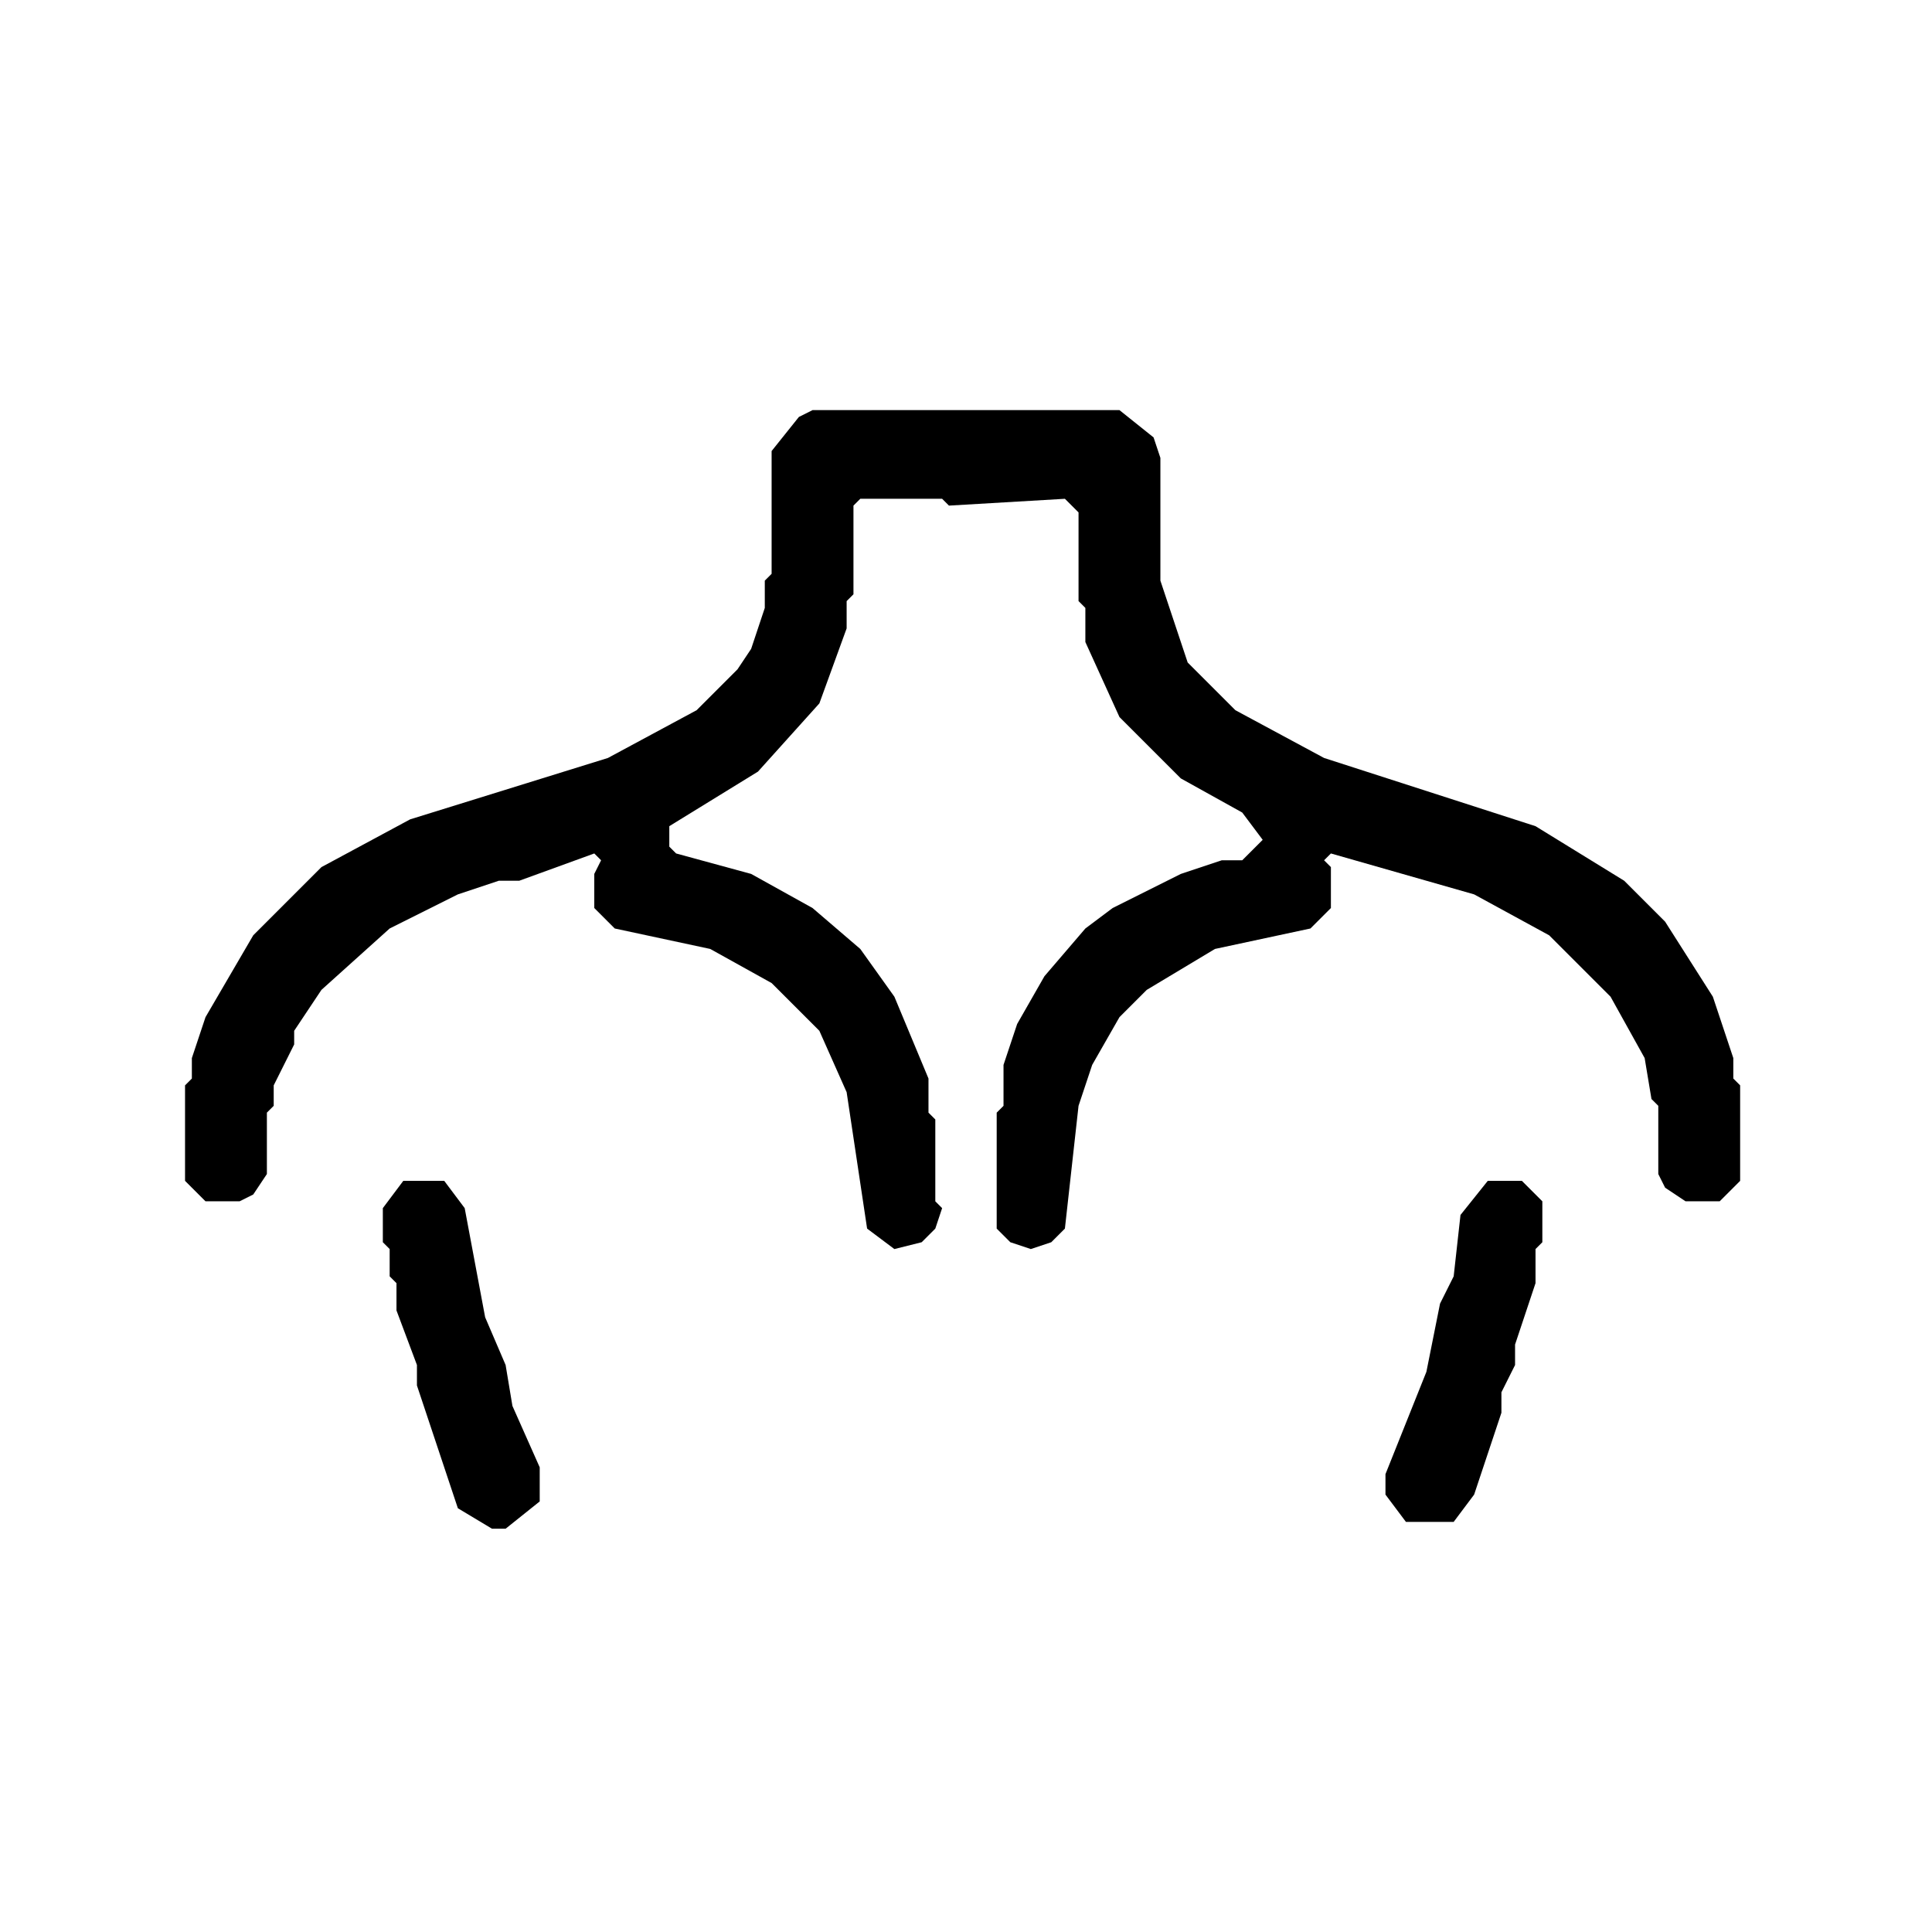
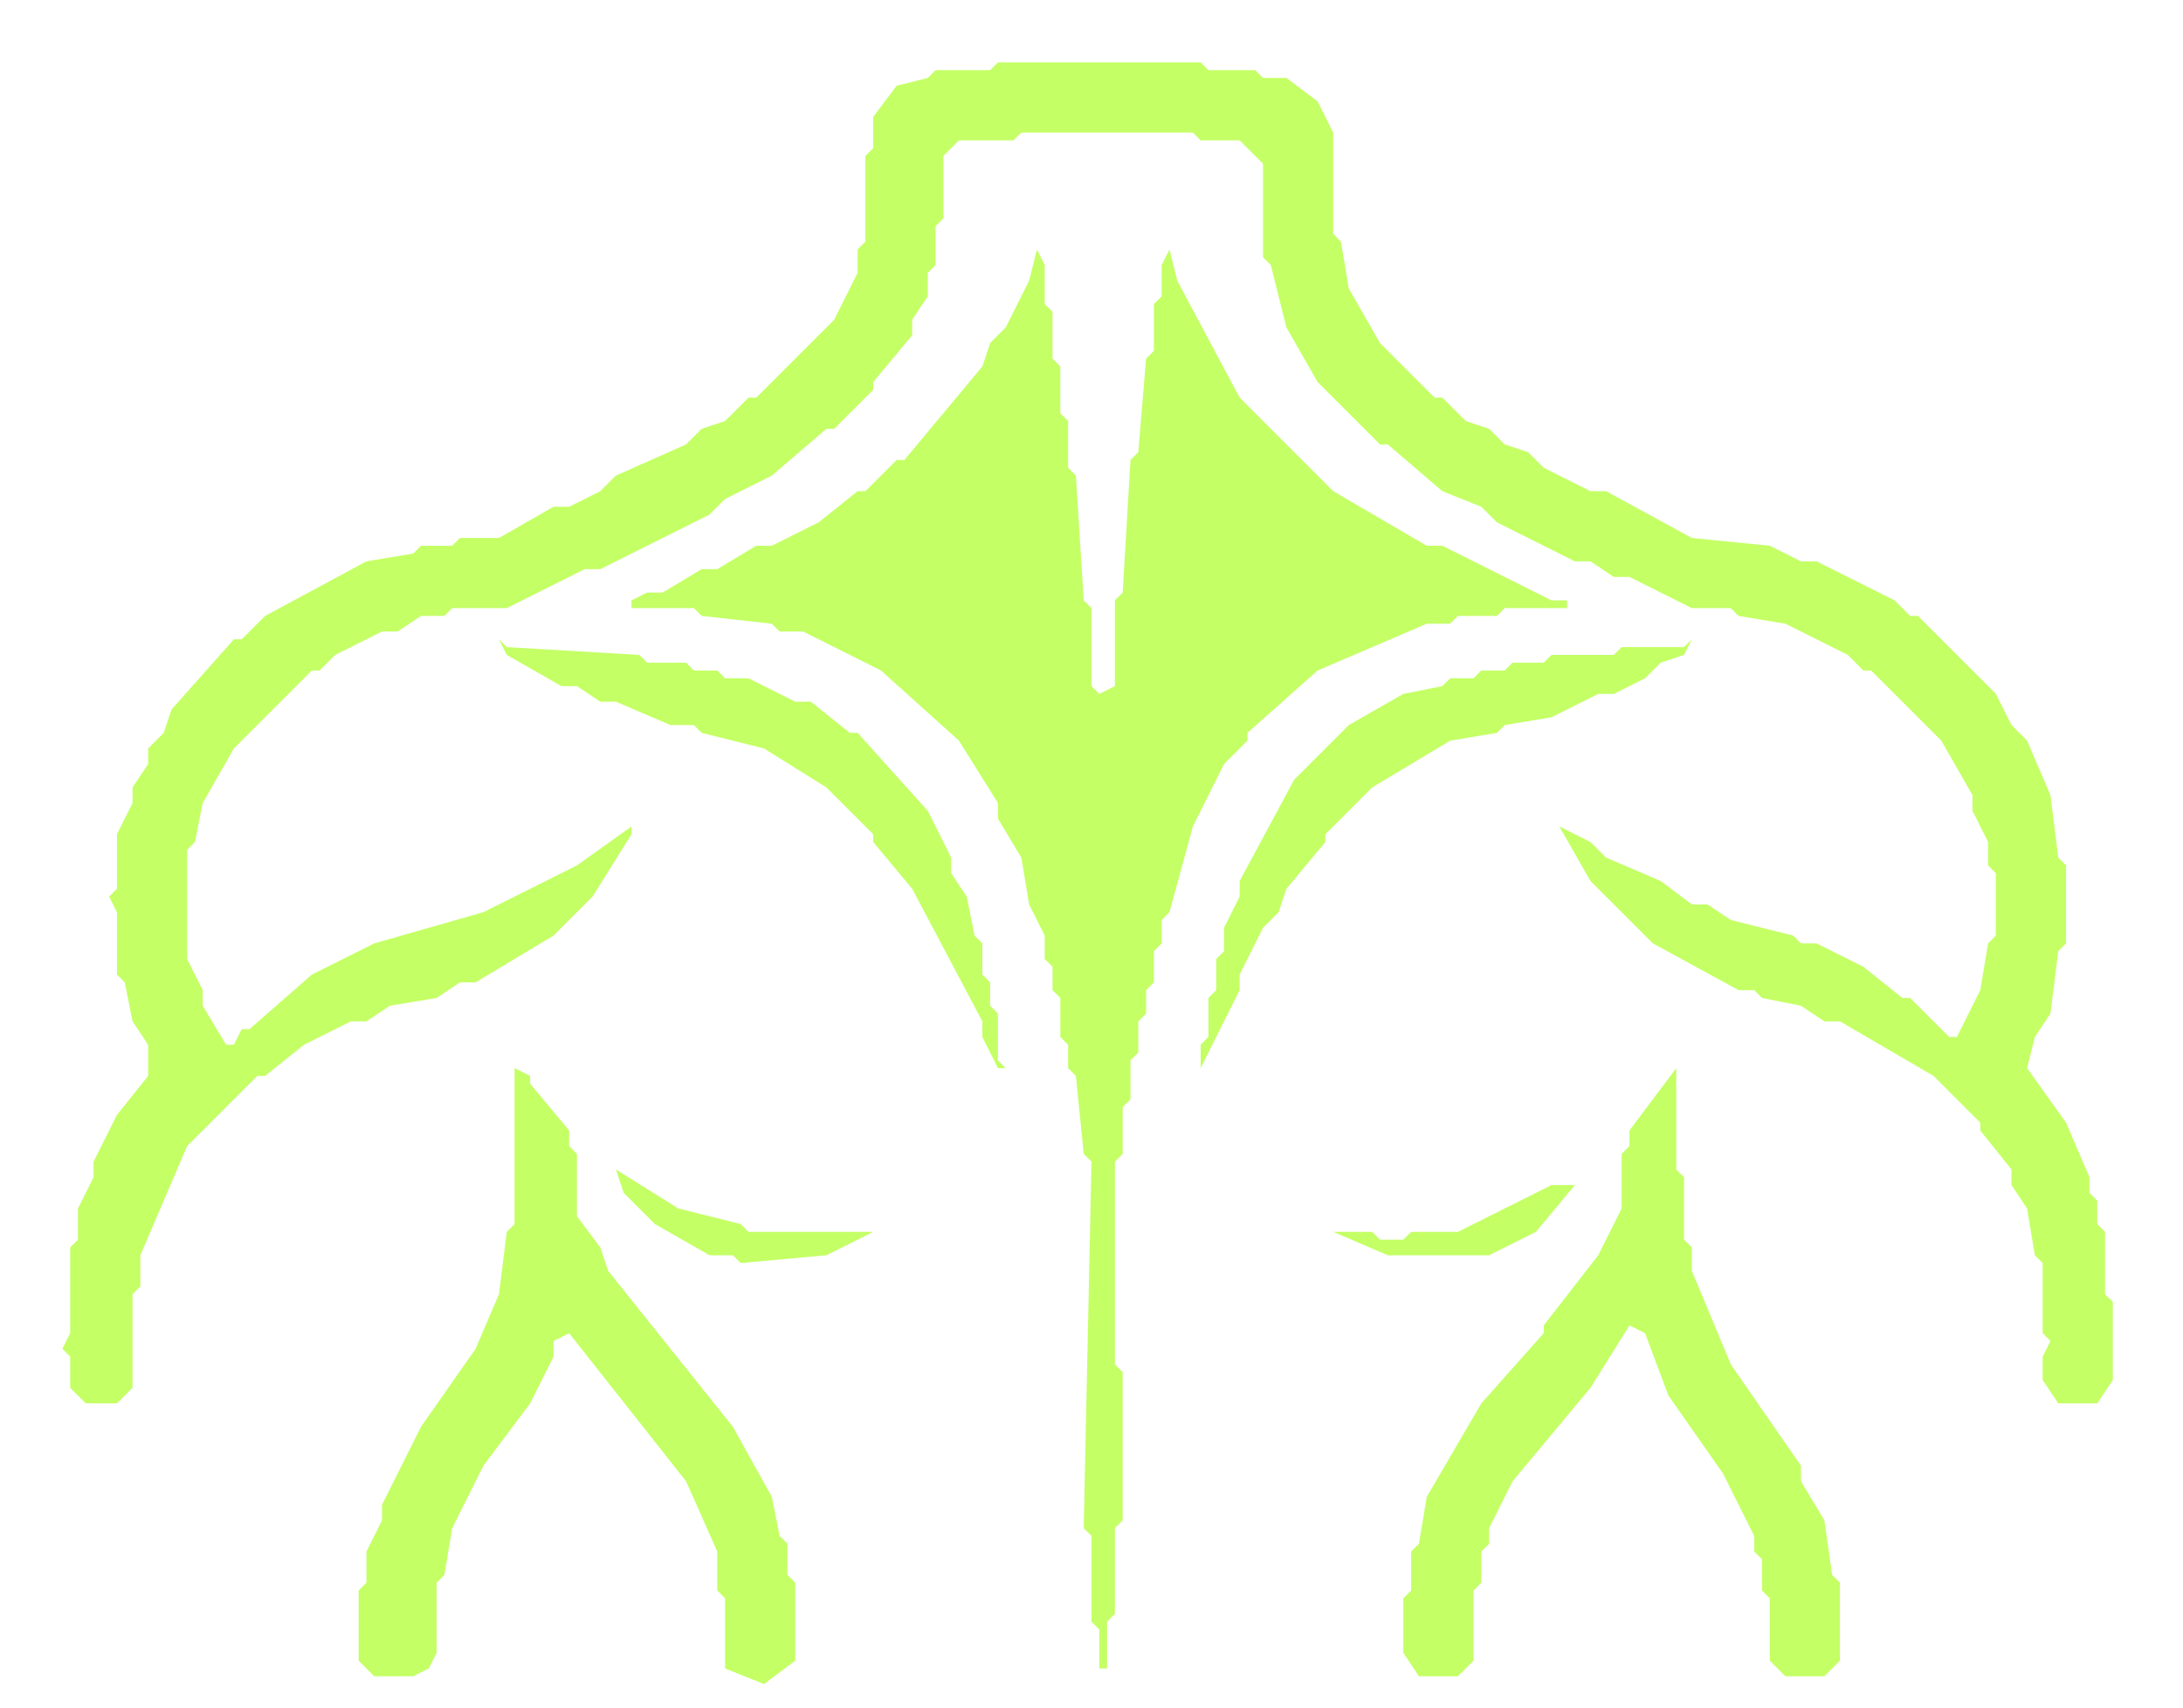
- <svg xmlns="http://www.w3.org/2000/svg" viewBox="0 0 256 256" width="256" height="256" role="img" aria-label="Trapèzes">
-   <g fill="currentColor" fill-rule="evenodd" transform="translate(20 49.8243) scale(0.903766)">
-     <path d="M 201 118 L 196 118 L 192 123 L 191 132 L 189 136 L 187 146 L 181 161 L 181 164 L 184 168 L 191 168 L 194 164 L 198 152 L 198 149 L 200 145 L 200 142 L 203 133 L 203 128 L 204 127 L 204 121 Z" />
-     <path d="M 37 118 L 34 122 L 34 127 L 35 128 L 35 132 L 36 133 L 36 137 L 39 145 L 39 148 L 45 166 L 50 169 L 52 169 L 57 165 L 57 160 L 53 151 L 52 145 L 49 138 L 46 122 L 43 118 Z" />
-     <path d="M 5 104 L 5 118 L 8 121 L 13 121 L 15 120 L 17 117 L 17 108 L 18 107 L 18 104 L 21 98 L 21 96 L 25 90 L 35 81 L 45 76 L 51 74 L 54 74 L 65 70 L 66 71 L 65 73 L 65 78 L 68 81 L 82 84 L 91 89 L 98 96 L 102 105 L 105 125 L 109 128 L 113 127 L 115 125 L 116 122 L 115 121 L 115 109 L 114 108 L 114 103 L 109 91 L 104 84 L 97 78 L 88 73 L 77 70 L 76 69 L 76 66 L 89 58 L 98 48 L 102 37 L 102 33 L 103 32 L 103 19 L 104 18 L 116 18 L 117 19 L 134 18 L 136 20 L 136 33 L 137 34 L 137 39 L 142 50 L 151 59 L 160 64 L 163 68 L 160 71 L 157 71 L 151 73 L 141 78 L 137 81 L 131 88 L 127 95 L 125 101 L 125 107 L 124 108 L 124 125 L 126 127 L 129 128 L 132 127 L 134 125 L 136 107 L 138 101 L 142 94 L 146 90 L 156 84 L 170 81 L 173 78 L 173 72 L 172 71 L 173 70 L 194 76 L 205 82 L 214 91 L 219 100 L 220 106 L 221 107 L 221 117 L 222 119 L 225 121 L 230 121 L 233 118 L 233 104 L 232 103 L 232 100 L 229 91 L 222 80 L 216 74 L 203 66 L 172 56 L 159 49 L 152 42 L 148 30 L 148 12 L 147 9 L 142 5 L 97 5 L 95 6 L 91 11 L 91 29 L 90 30 L 90 34 L 88 40 L 86 43 L 80 49 L 67 56 L 38 65 L 25 72 L 15 82 L 8 94 L 6 100 L 6 103 Z" />
-   </g>
+ <svg xmlns="http://www.w3.org/2000/svg" viewBox="0 0 280 219" width="280" height="219">
+   <path fill="#C4FF65" fill-rule="evenodd" d="M 202 152 L 199 152 L 187 158 L 181 158 L 180 159 L 177 159 L 176 158 L 171 158 L 178 161 L 191 161 L 197 158 Z M 79 150 L 80 153 L 84 157 L 91 161 L 94 161 L 95 162 L 106 161 L 112 158 L 96 158 L 95 157 L 87 155 Z M 215 137 L 209 145 L 209 147 L 208 148 L 208 155 L 205 161 L 198 170 L 198 171 L 190 180 L 183 192 L 182 198 L 181 199 L 181 204 L 180 205 L 180 212 L 182 215 L 187 215 L 189 213 L 189 204 L 190 203 L 190 199 L 191 198 L 191 196 L 194 190 L 204 178 L 209 170 L 211 171 L 214 179 L 221 189 L 225 197 L 225 199 L 226 200 L 226 204 L 227 205 L 227 213 L 229 215 L 234 215 L 236 213 L 236 203 L 235 202 L 234 195 L 231 190 L 231 188 L 222 175 L 217 163 L 217 160 L 216 159 L 216 151 L 215 150 Z M 66 137 L 66 157 L 65 158 L 64 166 L 61 173 L 54 183 L 49 193 L 49 195 L 47 199 L 47 203 L 46 204 L 46 213 L 48 215 L 53 215 L 55 214 L 56 212 L 56 203 L 57 202 L 58 196 L 62 188 L 68 180 L 71 174 L 71 172 L 73 171 L 88 190 L 92 199 L 92 204 L 93 205 L 93 214 L 98 216 L 102 213 L 102 203 L 101 202 L 101 198 L 100 197 L 99 192 L 94 183 L 78 163 L 77 160 L 74 156 L 74 148 L 73 147 L 73 145 L 68 139 L 68 138 Z M 217 82 L 216 83 L 208 83 L 207 84 L 199 84 L 198 85 L 194 85 L 193 86 L 190 86 L 189 87 L 186 87 L 185 88 L 180 89 L 173 93 L 166 100 L 159 113 L 159 115 L 157 119 L 157 122 L 156 123 L 156 127 L 155 128 L 155 133 L 154 134 L 154 137 L 159 127 L 159 125 L 162 119 L 164 117 L 165 114 L 170 108 L 170 107 L 176 101 L 186 95 L 192 94 L 193 93 L 199 92 L 205 89 L 207 89 L 211 87 L 213 85 L 216 84 Z M 64 82 L 65 84 L 72 88 L 74 88 L 77 90 L 79 90 L 86 93 L 89 93 L 90 94 L 98 96 L 106 101 L 112 107 L 112 108 L 117 114 L 126 131 L 126 133 L 128 137 L 129 137 L 128 136 L 128 130 L 127 129 L 127 126 L 126 125 L 126 121 L 125 120 L 124 115 L 122 112 L 122 110 L 119 104 L 110 94 L 109 94 L 104 90 L 102 90 L 96 87 L 93 87 L 92 86 L 89 86 L 88 85 L 83 85 L 82 84 L 65 83 Z M 133 32 L 132 36 L 129 42 L 127 44 L 126 47 L 116 59 L 115 59 L 111 63 L 110 63 L 105 67 L 99 70 L 97 70 L 92 73 L 90 73 L 85 76 L 83 76 L 81 77 L 81 78 L 89 78 L 90 79 L 99 80 L 100 81 L 103 81 L 113 86 L 123 95 L 128 103 L 128 105 L 131 110 L 132 116 L 134 120 L 134 123 L 135 124 L 135 127 L 136 128 L 136 133 L 137 134 L 137 137 L 138 138 L 139 148 L 140 149 L 139 196 L 140 197 L 140 208 L 141 209 L 141 214 L 142 214 L 142 208 L 143 207 L 143 196 L 144 195 L 144 176 L 143 175 L 143 149 L 144 148 L 144 142 L 145 141 L 145 136 L 146 135 L 146 131 L 147 130 L 147 127 L 148 126 L 148 122 L 149 121 L 149 118 L 150 117 L 153 106 L 157 98 L 160 95 L 160 94 L 169 86 L 183 80 L 186 80 L 187 79 L 192 79 L 193 78 L 201 78 L 201 77 L 199 77 L 185 70 L 183 70 L 171 63 L 159 51 L 151 36 L 150 32 L 149 34 L 149 38 L 148 39 L 148 45 L 147 46 L 146 58 L 145 59 L 144 76 L 143 77 L 143 88 L 141 89 L 140 88 L 140 78 L 139 77 L 138 61 L 137 60 L 137 54 L 136 53 L 136 47 L 135 46 L 135 40 L 134 39 L 134 34 Z M 15 107 L 15 114 L 14 115 L 15 117 L 15 125 L 16 126 L 17 131 L 19 134 L 19 138 L 15 143 L 12 149 L 12 151 L 10 155 L 10 159 L 9 160 L 9 171 L 8 173 L 9 174 L 9 178 L 11 180 L 15 180 L 17 178 L 17 166 L 18 165 L 18 161 L 24 147 L 33 138 L 34 138 L 39 134 L 45 131 L 47 131 L 50 129 L 56 128 L 59 126 L 61 126 L 71 120 L 76 115 L 81 107 L 81 106 L 74 111 L 62 117 L 48 121 L 40 125 L 32 132 L 31 132 L 30 134 L 29 134 L 26 129 L 26 127 L 24 123 L 24 109 L 25 108 L 26 103 L 30 96 L 40 86 L 41 86 L 43 84 L 49 81 L 51 81 L 54 79 L 57 79 L 58 78 L 65 78 L 75 73 L 77 73 L 91 66 L 93 64 L 99 61 L 106 55 L 107 55 L 112 50 L 112 49 L 117 43 L 117 41 L 119 38 L 119 35 L 120 34 L 120 29 L 121 28 L 121 20 L 123 18 L 130 18 L 131 17 L 153 17 L 154 18 L 159 18 L 162 21 L 162 33 L 163 34 L 165 42 L 169 49 L 177 57 L 178 57 L 185 63 L 190 65 L 192 67 L 202 72 L 204 72 L 207 74 L 209 74 L 217 78 L 222 78 L 223 79 L 229 80 L 237 84 L 239 86 L 240 86 L 249 95 L 253 102 L 253 104 L 255 108 L 255 111 L 256 112 L 256 120 L 255 121 L 254 127 L 251 133 L 250 133 L 245 128 L 244 128 L 239 124 L 233 121 L 231 121 L 230 120 L 222 118 L 219 116 L 217 116 L 213 113 L 206 110 L 204 108 L 200 106 L 204 113 L 212 121 L 223 127 L 225 127 L 226 128 L 231 129 L 234 131 L 236 131 L 248 138 L 254 144 L 254 145 L 258 150 L 258 152 L 260 155 L 261 161 L 262 162 L 262 171 L 263 172 L 262 174 L 262 177 L 264 180 L 269 180 L 271 177 L 271 167 L 270 166 L 270 158 L 269 157 L 269 154 L 268 153 L 268 151 L 265 144 L 260 137 L 261 133 L 263 130 L 264 122 L 265 121 L 265 111 L 264 110 L 263 102 L 260 95 L 258 93 L 256 89 L 246 79 L 245 79 L 243 77 L 233 72 L 231 72 L 227 70 L 217 69 L 206 63 L 204 63 L 198 60 L 196 58 L 193 57 L 191 55 L 188 54 L 185 51 L 184 51 L 177 44 L 173 37 L 172 31 L 171 30 L 171 17 L 169 13 L 165 10 L 162 10 L 161 9 L 155 9 L 154 8 L 128 8 L 127 9 L 120 9 L 119 10 L 115 11 L 112 15 L 112 19 L 111 20 L 111 31 L 110 32 L 110 35 L 107 41 L 97 51 L 96 51 L 93 54 L 90 55 L 88 57 L 79 61 L 77 63 L 73 65 L 71 65 L 64 69 L 59 69 L 58 70 L 54 70 L 53 71 L 47 72 L 34 79 L 31 82 L 30 82 L 22 91 L 21 94 L 19 96 L 19 98 L 17 101 L 17 103 Z" />
</svg>
